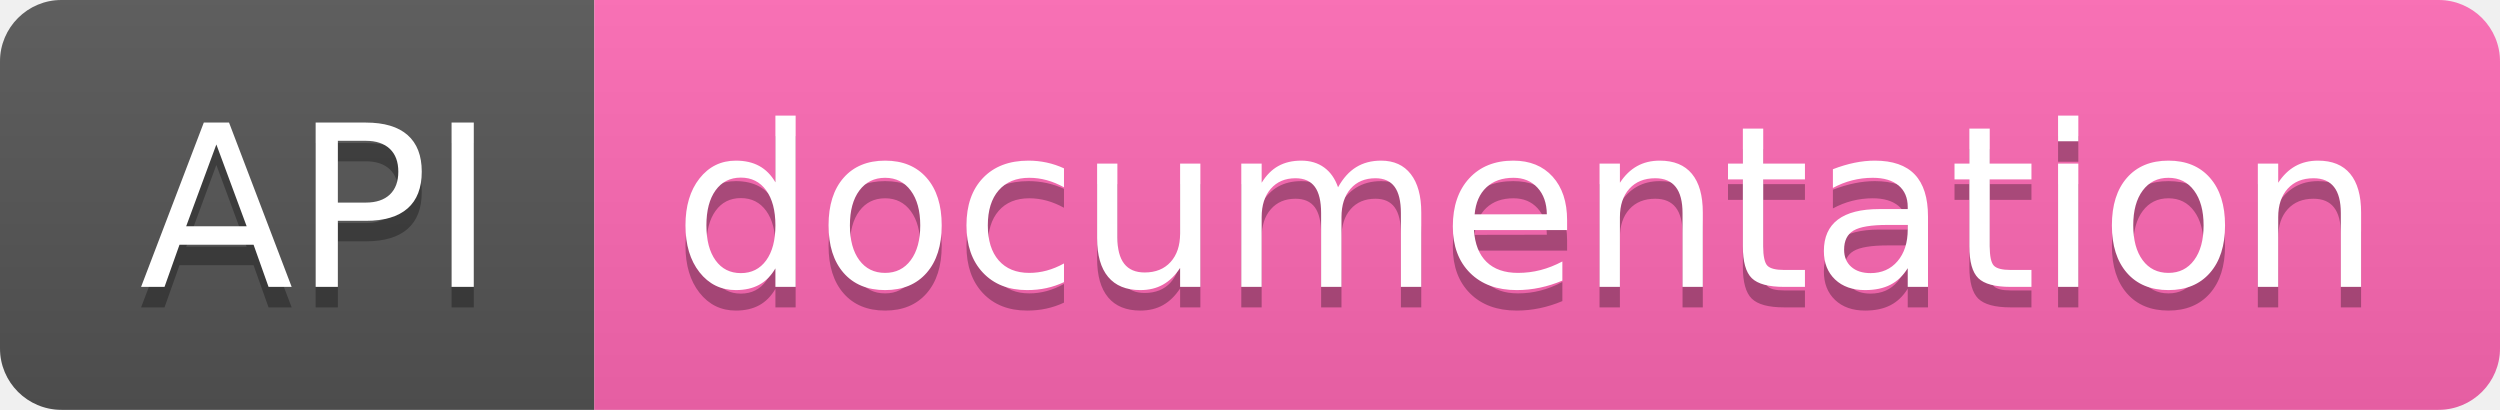
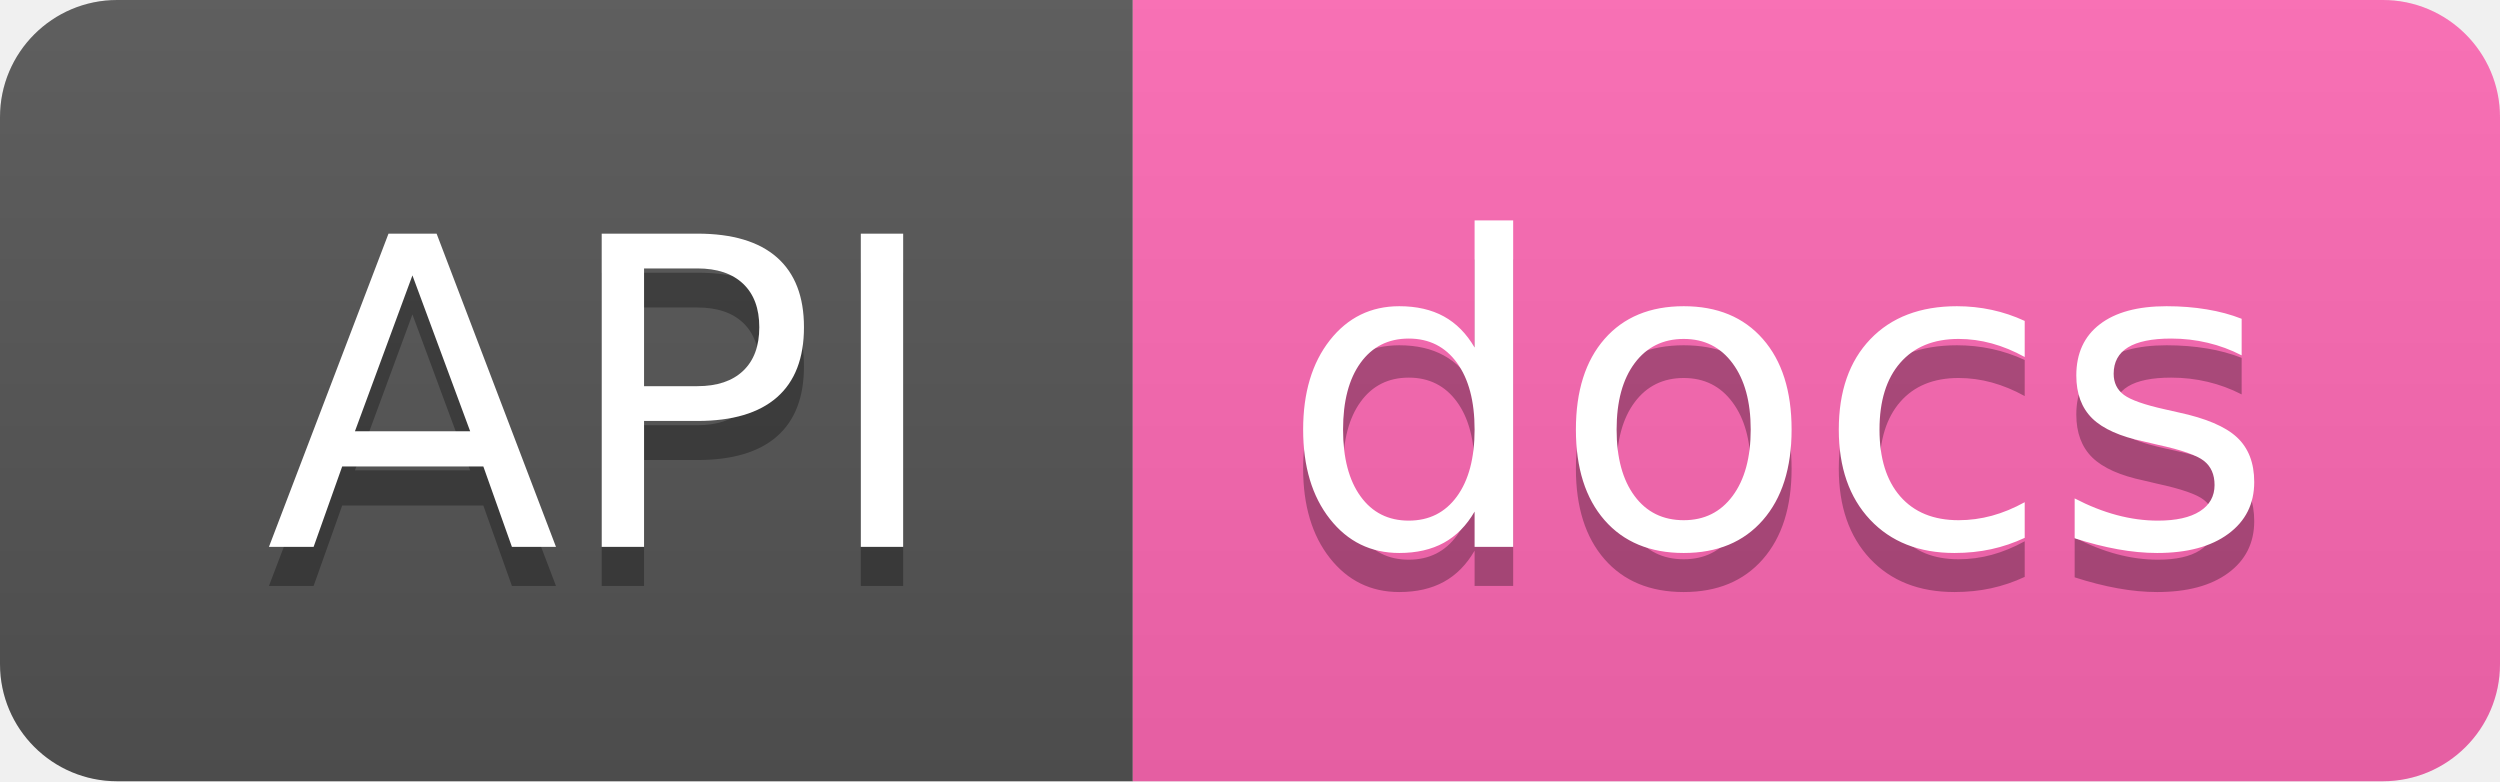
- <svg xmlns="http://www.w3.org/2000/svg" width="122" height="20">
+ <svg xmlns="http://www.w3.org/2000/svg" width="64" height="20">
  <linearGradient id="b" x2="0" y2="100%">
    <stop offset="0" stop-color="#bbb" stop-opacity=".1" />
    <stop offset="1" stop-opacity=".1" />
  </linearGradient>
  <clipPath id="a">
-     <rect width="122" height="20" rx="3" fill="#fff" />
+     <rect width="64" height="20" rx="3" fill="#fff" />
  </clipPath>
  <g clip-path="url(#a)">
    <path fill="#555" d="M0 0h29v20H0z" />
-     <path fill="#ff69b4" d="M29 0h93v20H29z" />
-     <path fill="url(#b)" d="M0 0h122v20H0z" />
+     <path fill="#ff69b4" d="M29 0h35v20H29z" />
+     <path fill="url(#b)" d="M0 0h64v20H0z" />
  </g>
  <g fill="#fff" text-anchor="middle" font-family="DejaVu Sans,Verdana,Geneva,sans-serif" font-size="110">
    <text x="155" y="150" fill="#010101" fill-opacity=".3" transform="scale(.1)" textLength="190">API</text>
    <text x="155" y="140" transform="scale(.1)" textLength="190">API</text>
-     <text x="745" y="150" fill="#010101" fill-opacity=".3" transform="scale(.1)" textLength="830">documentation</text>
-     <text x="745" y="140" transform="scale(.1)" textLength="830">documentation</text>
+     <text x="455" y="150" fill="#010101" fill-opacity=".3" transform="scale(.1)" textLength="250">docs</text>
+     <text x="455" y="140" transform="scale(.1)" textLength="250">docs</text>
  </g>
</svg>
